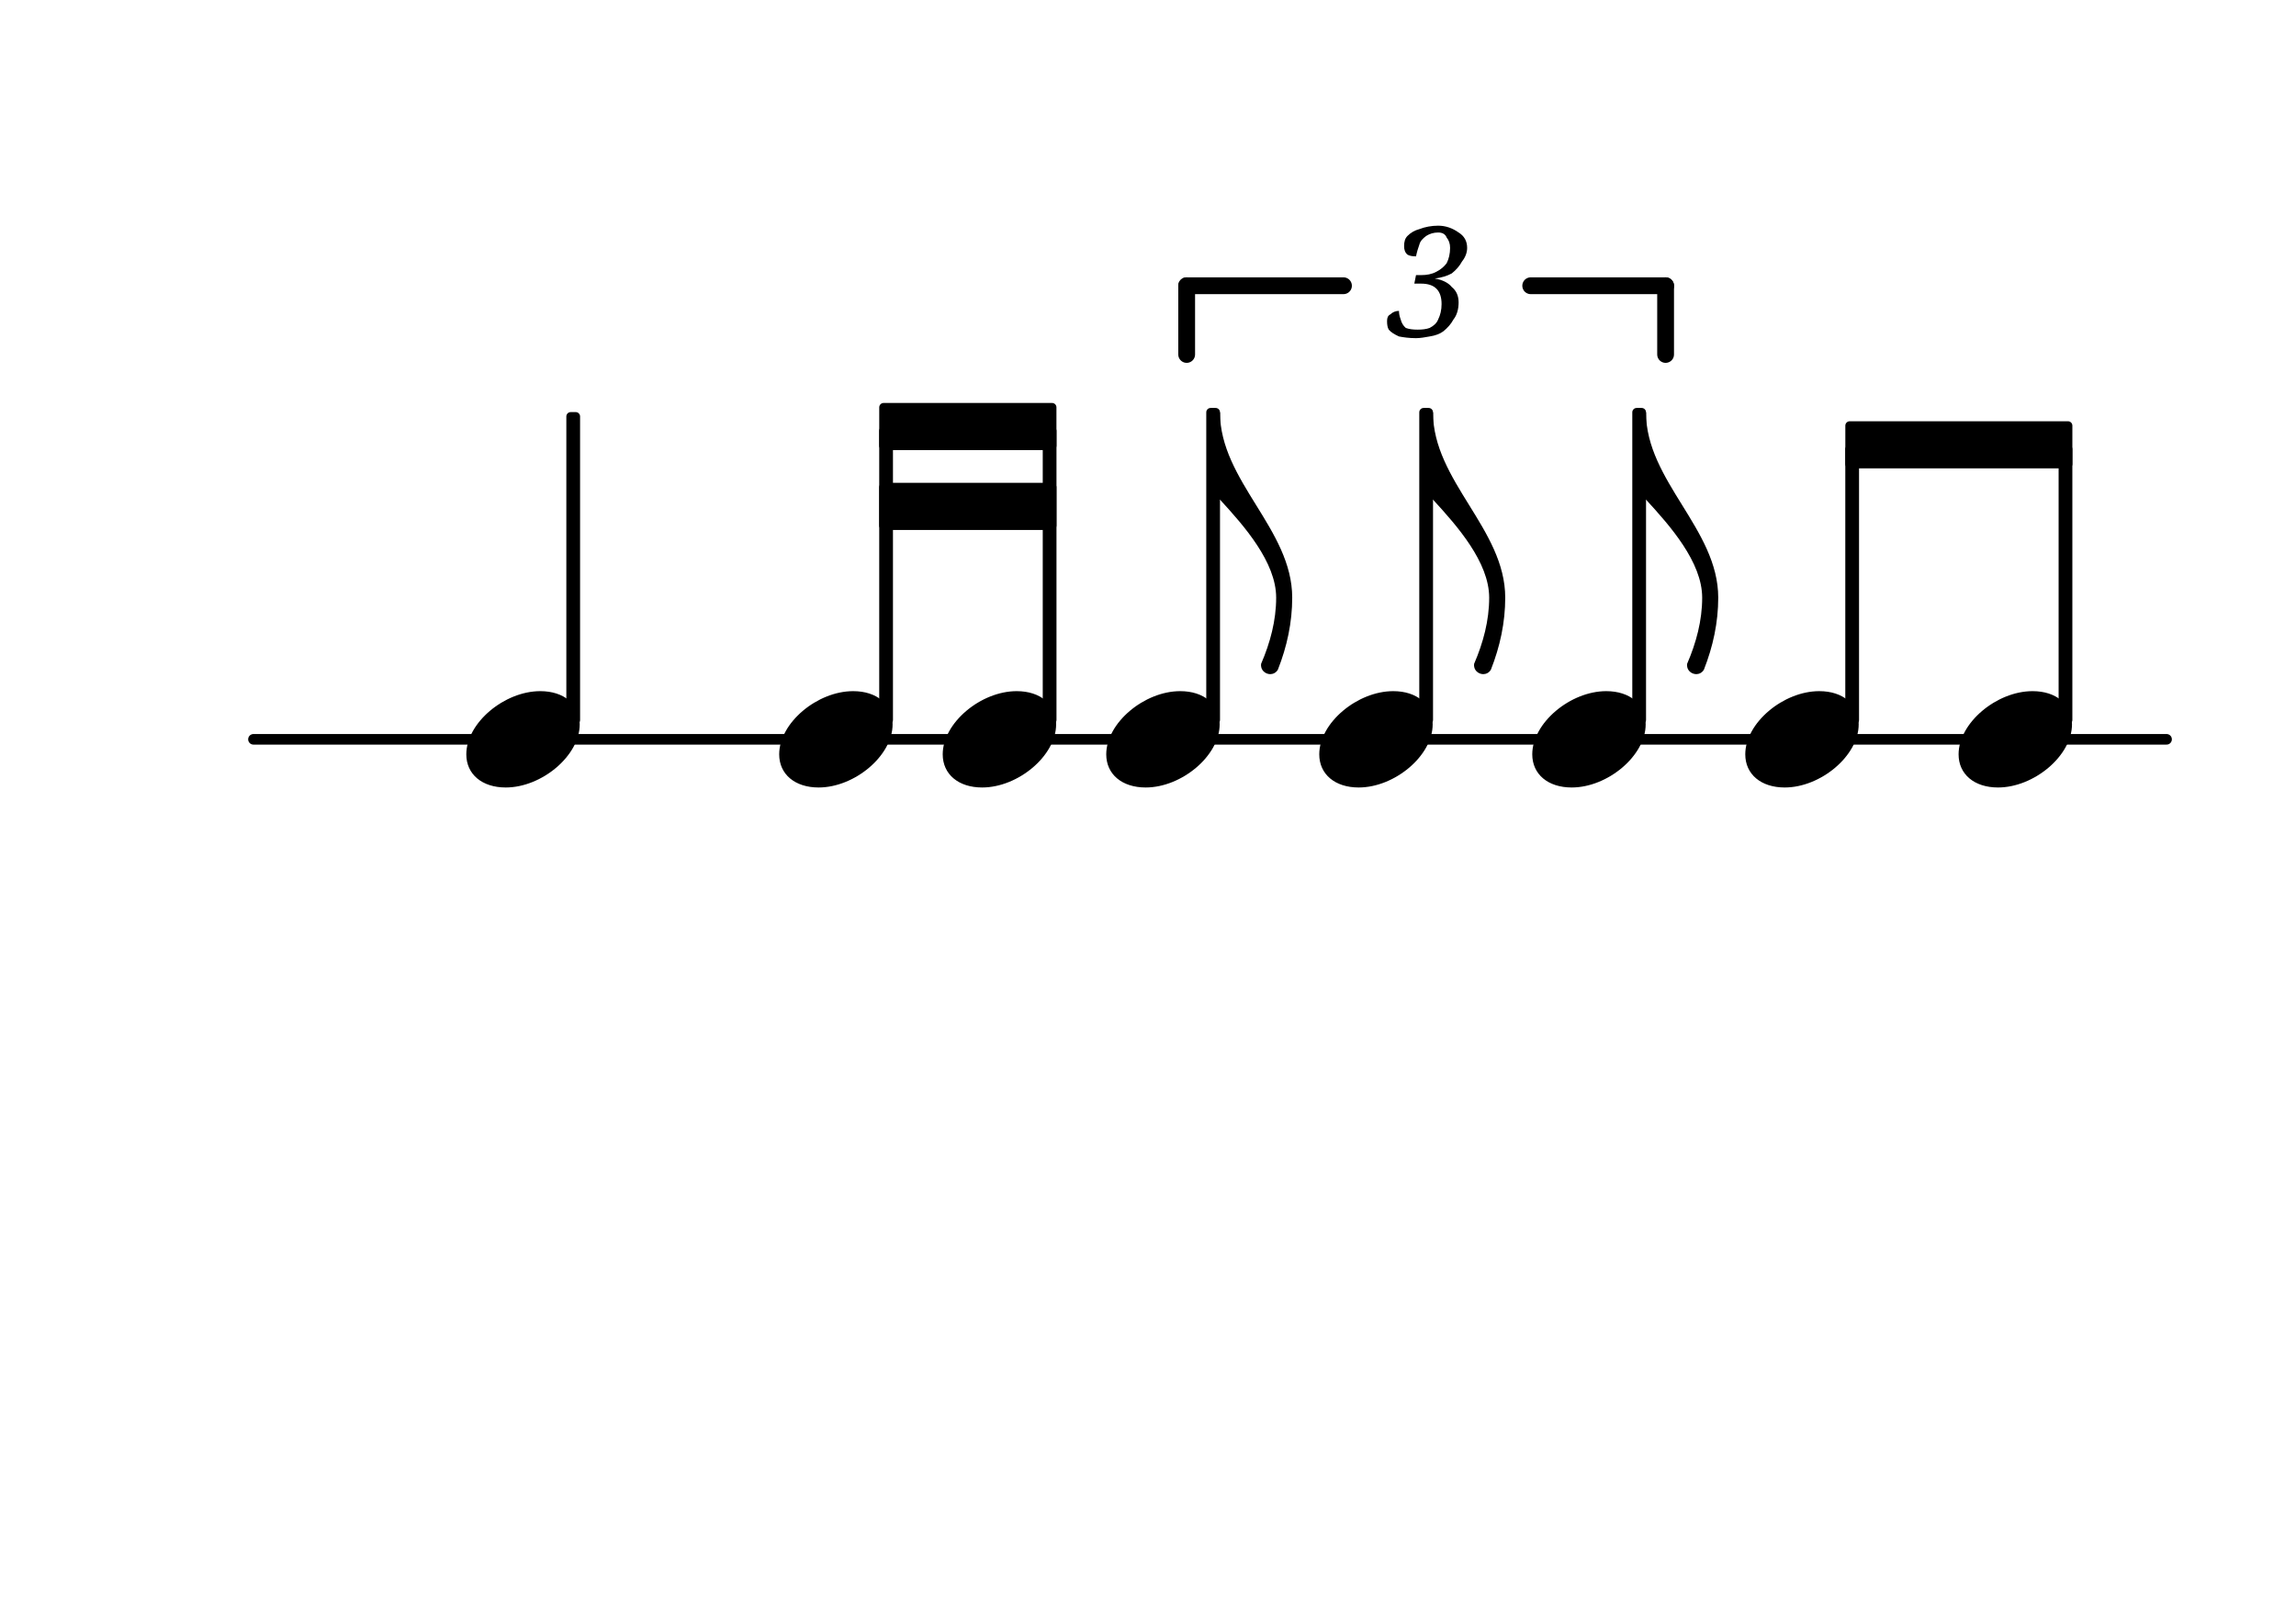
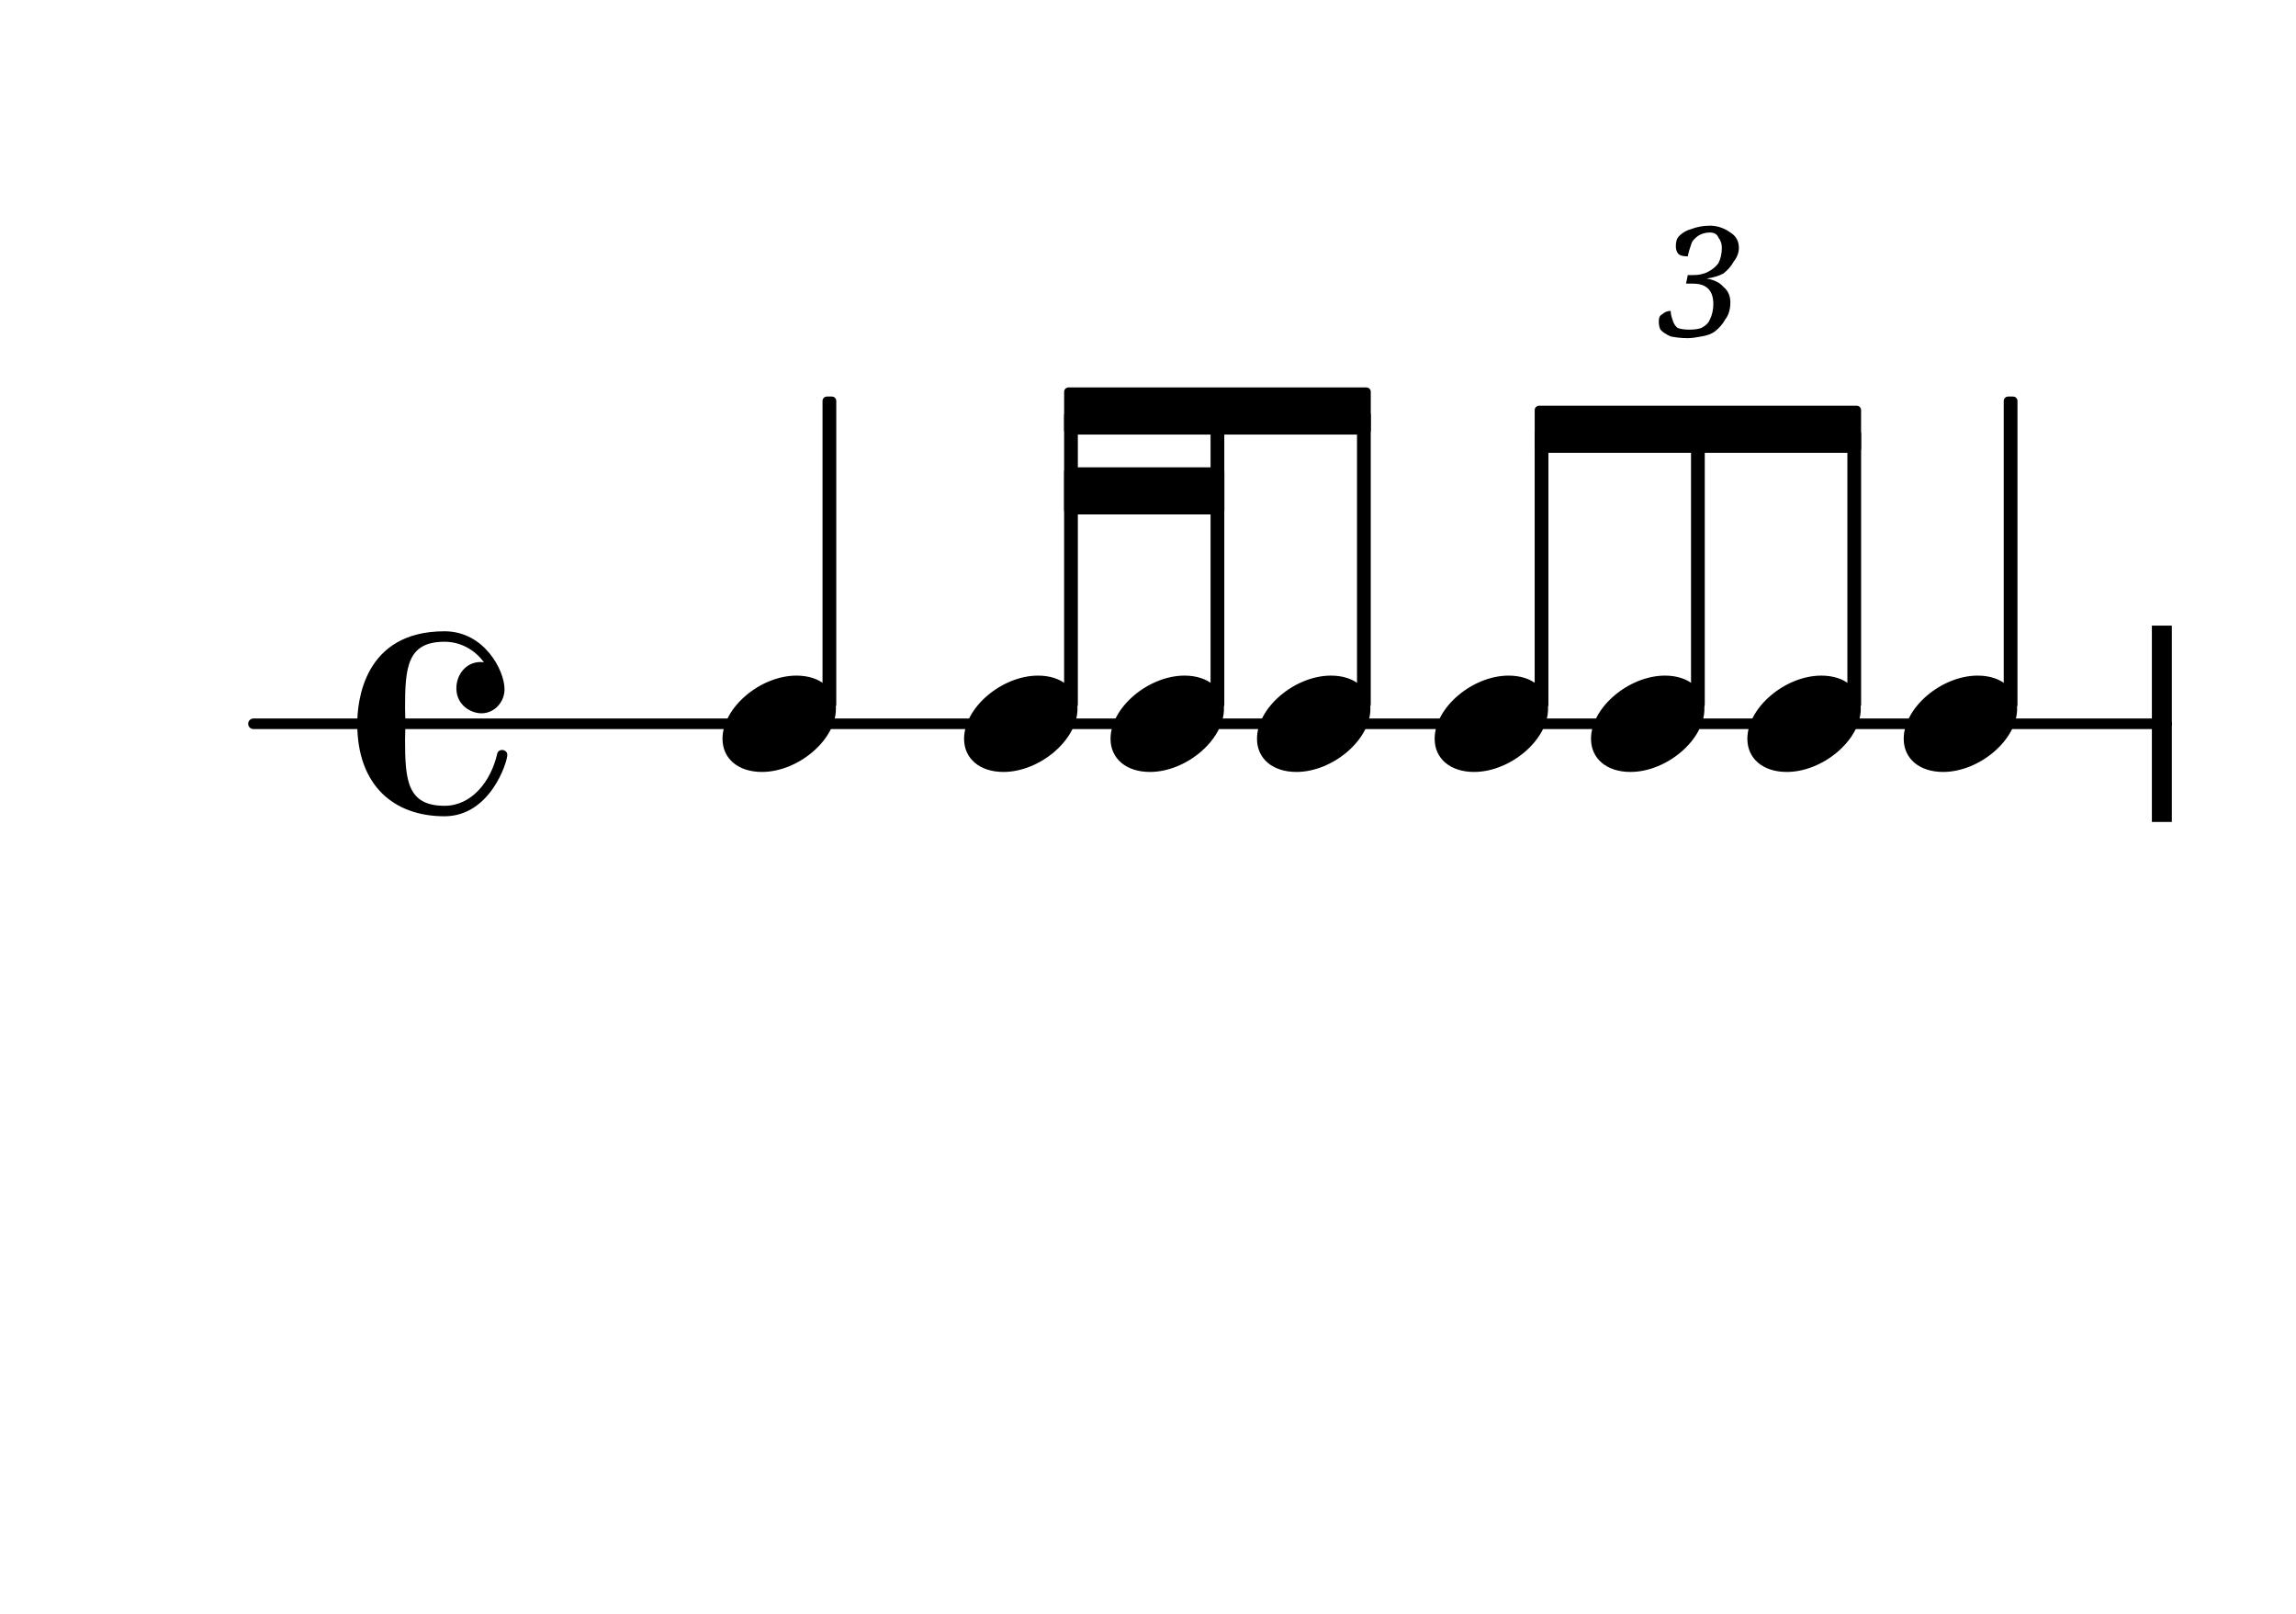
<svg xmlns="http://www.w3.org/2000/svg" version="1.2" width="37.00mm" height="26.00mm" viewBox="0 -0 21.055 14.795">
  <style type="text/css">

tspan { white-space: pre; }

</style>
-   <g transform="translate(2.2762, 6.778)">
+   <g transform="translate(2.2762, 6.6355)">
    <line stroke-linejoin="round" stroke-linecap="round" stroke-width="0.097" stroke="currentColor" x1="0.048" y1="0" x2="17.592" y2="0" />
  </g>
-   <g transform="translate(17.9608, 6.778)">
-     <path transform="scale(0.0032, -0.0032)" d="M212 138c68 0 113 -38 113 -95c0 -90 -109 -181 -212 -181c-68 0 -113 38 -113 95c0 90 109 181 212 181z" fill="currentColor" />
+   <g transform="translate(19.7334, 6.6355)">
+     <rect x="0" y="-0.9" width="0.183" height="1.8" ry="0" fill="currentColor" />
  </g>
-   <g transform="translate(16.9222, 4.078)">
-     <polygon stroke-linejoin="round" stroke-linecap="round" stroke-width="0.08" fill="currentColor" stroke="currentColor" points="2.042 -0.176 2.042 0.176 0.04 0.176 0.04 -0.176" />
+   <g transform="translate(14.0736, 3.9355)">
+     <polygon stroke-linejoin="round" stroke-linecap="round" stroke-width="0.08" fill="currentColor" stroke="currentColor" points="2.953 -0.176 2.953 0.176 0.04 0.176 0.04 -0.176" />
  </g>
-   <g transform="translate(12.7197, 3.0845)">
+   <g transform="translate(15.2117, 3.0845)">
    <text font-family="serif" font-style="italic" font-size="1.4" text-anchor="start" fill="currentColor">
      <tspan>3</tspan>
    </text>
  </g>
-   <g transform="translate(4.2762, 6.778)">
+   <g transform="translate(6.6256, 6.6355)">
    <path transform="scale(0.0032, -0.0032)" d="M212 138c68 0 113 -38 113 -95c0 -90 -109 -181 -212 -181c-68 0 -113 38 -113 95c0 90 109 181 212 181z" fill="currentColor" />
  </g>
-   <g transform="translate(5.2565, 6.778)">
+   <g transform="translate(3.2762, 6.6355)">
+     <path transform="scale(0.0032, -0.0032)" d="M250 265c114 0 172 -112 172 -166c0 -38 -30 -69 -66 -69c-30 0 -72 23 -72 72c0 37 26 75 70 75c3 0 6 -1 9 -1c-26 36 -67 59 -113 59c-107 0 -113 -74 -113 -189c0 -15 1 -30 1 -46s-1 -31 -1 -46c0 -115 6 -189 113 -189c78 0 133 70 151 149c2 8 8 11 14 11 c7 0 15 -5 15 -14c0 -21 -49 -176 -180 -176c-145 0 -250 88 -250 265c0 63 18 265 250 265z" fill="currentColor" />
+   </g>
+   <g transform="translate(7.6058, 6.6355)">
    <rect x="-0.063" y="-3" width="0.126" height="2.863" ry="0.04" fill="currentColor" />
  </g>
-   <g transform="translate(11.0621, 2.6195)">
-     <line stroke-linejoin="round" stroke-linecap="round" stroke-width="0.154" stroke="currentColor" x1="4.212" y1="-0" x2="4.212" y2="0.63" />
-   </g>
-   <g transform="translate(11.0621, 2.6195)">
-     <line stroke-linejoin="round" stroke-linecap="round" stroke-width="0.154" stroke="currentColor" x1="-0.18" y1="-0" x2="-0.18" y2="0.63" />
-   </g>
-   <g transform="translate(11.0621, 2.6195)">
-     <line stroke-linejoin="round" stroke-linecap="round" stroke-width="0.154" stroke="currentColor" x1="4.212" y1="-0" x2="2.975" y2="-0" />
-   </g>
-   <g transform="translate(11.0621, 2.6195)">
-     <line stroke-linejoin="round" stroke-linecap="round" stroke-width="0.154" stroke="currentColor" x1="-0.18" y1="-0" x2="1.258" y2="-0" />
-   </g>
-   <g transform="translate(7.1454, 6.778)">
+   <g transform="translate(8.8409, 6.6355)">
    <path transform="scale(0.0032, -0.0032)" d="M212 138c68 0 113 -38 113 -95c0 -90 -109 -181 -212 -181c-68 0 -113 38 -113 95c0 90 109 181 212 181z" fill="currentColor" />
  </g>
-   <g transform="translate(8.1257, 6.778)">
+   <g transform="translate(9.8212, 6.6355)">
    <rect x="-0.063" y="-2.868" width="0.126" height="2.73" ry="0.04" fill="currentColor" />
  </g>
-   <g transform="translate(8.0629, 3.9103)">
-     <polygon stroke-linejoin="round" stroke-linecap="round" stroke-width="0.08" fill="currentColor" stroke="currentColor" points="1.585 -0.176 1.585 0.176 0.04 0.176 0.04 -0.176" />
+   <g transform="translate(9.7584, 3.7678)">
+     <polygon stroke-linejoin="round" stroke-linecap="round" stroke-width="0.08" fill="currentColor" stroke="currentColor" points="2.772 -0.176 2.772 0.176 0.04 0.176 0.04 -0.176" />
  </g>
-   <g transform="translate(8.0629, 4.6426)">
-     <polygon stroke-linejoin="round" stroke-linecap="round" stroke-width="0.08" fill="currentColor" stroke="currentColor" points="1.585 -0.176 1.585 0.176 0.04 0.176 0.04 -0.176" />
+   <g transform="translate(9.7584, 4.5001)">
+     <polygon stroke-linejoin="round" stroke-linecap="round" stroke-width="0.08" fill="currentColor" stroke="currentColor" points="1.429 -0.176 1.429 0.176 0.04 0.176 0.04 -0.176" />
  </g>
-   <g transform="translate(8.645, 6.778)">
+   <g transform="translate(10.184, 6.6355)">
    <path transform="scale(0.0032, -0.0032)" d="M212 138c68 0 113 -38 113 -95c0 -90 -109 -181 -212 -181c-68 0 -113 38 -113 95c0 90 109 181 212 181z" fill="currentColor" />
  </g>
-   <g transform="translate(9.6253, 6.778)">
+   <g transform="translate(11.1642, 6.6355)">
    <rect x="-0.063" y="-2.868" width="0.126" height="2.73" ry="0.04" fill="currentColor" />
  </g>
-   <g transform="translate(10.1446, 6.778)">
+   <g transform="translate(11.527, 6.6355)">
    <path transform="scale(0.0032, -0.0032)" d="M212 138c68 0 113 -38 113 -95c0 -90 -109 -181 -212 -181c-68 0 -113 38 -113 95c0 90 109 181 212 181z" fill="currentColor" />
  </g>
-   <g transform="translate(11.1248, 6.778)">
-     <rect x="-0.063" y="-3.038" width="0.126" height="2.9" ry="0.04" fill="currentColor" />
+   <g transform="translate(12.5072, 6.6355)">
+     <rect x="-0.063" y="-2.868" width="0.126" height="2.73" ry="0.04" fill="currentColor" />
  </g>
-   <g transform="translate(11.1876, 3.7805)">
-     <path transform="scale(0.0032, -0.0032)" d="M0 -250h-19v250h19c0 -197 207 -334 207 -531c0 -71 -15 -140 -41 -206c-5 -9 -14 -13 -22 -13c-14 0 -29 12 -26 30c26 60 43 124 43 189c0 102 -92 206 -161 281z" fill="currentColor" />
-   </g>
-   <g transform="translate(12.098, 6.778)">
+   <g transform="translate(13.1562, 6.6355)">
    <path transform="scale(0.0032, -0.0032)" d="M212 138c68 0 113 -38 113 -95c0 -90 -109 -181 -212 -181c-68 0 -113 38 -113 95c0 90 109 181 212 181z" fill="currentColor" />
  </g>
-   <g transform="translate(13.0782, 6.778)">
-     <rect x="-0.063" y="-3.038" width="0.126" height="2.9" ry="0.04" fill="currentColor" />
+   <g transform="translate(14.1364, 6.6355)">
+     <rect x="-0.063" y="-2.7" width="0.126" height="2.563" ry="0.04" fill="currentColor" />
  </g>
-   <g transform="translate(13.141, 3.7805)">
-     <path transform="scale(0.0032, -0.0032)" d="M0 -250h-19v250h19c0 -197 207 -334 207 -531c0 -71 -15 -140 -41 -206c-5 -9 -14 -13 -22 -13c-14 0 -29 12 -26 30c26 60 43 124 43 189c0 102 -92 206 -161 281z" fill="currentColor" />
-   </g>
-   <g transform="translate(14.0513, 6.778)">
+   <g transform="translate(14.59, 6.6355)">
    <path transform="scale(0.0032, -0.0032)" d="M212 138c68 0 113 -38 113 -95c0 -90 -109 -181 -212 -181c-68 0 -113 38 -113 95c0 90 109 181 212 181z" fill="currentColor" />
  </g>
-   <g transform="translate(15.0316, 6.778)">
-     <rect x="-0.063" y="-3.038" width="0.126" height="2.9" ry="0.04" fill="currentColor" />
+   <g transform="translate(15.5702, 6.6355)">
+     <rect x="-0.063" y="-2.7" width="0.126" height="2.563" ry="0.04" fill="currentColor" />
  </g>
-   <g transform="translate(15.0943, 3.7805)">
-     <path transform="scale(0.0032, -0.0032)" d="M0 -250h-19v250h19c0 -197 207 -334 207 -531c0 -71 -15 -140 -41 -206c-5 -9 -14 -13 -22 -13c-14 0 -29 12 -26 30c26 60 43 124 43 189c0 102 -92 206 -161 281z" fill="currentColor" />
-   </g>
-   <g transform="translate(16.0047, 6.778)">
+   <g transform="translate(16.0238, 6.6355)">
    <path transform="scale(0.0032, -0.0032)" d="M212 138c68 0 113 -38 113 -95c0 -90 -109 -181 -212 -181c-68 0 -113 38 -113 95c0 90 109 181 212 181z" fill="currentColor" />
  </g>
-   <g transform="translate(16.9849, 6.778)">
+   <g transform="translate(17.004, 6.6355)">
    <rect x="-0.063" y="-2.7" width="0.126" height="2.563" ry="0.04" fill="currentColor" />
  </g>
-   <g transform="translate(18.9411, 6.778)">
-     <rect x="-0.063" y="-2.7" width="0.126" height="2.563" ry="0.04" fill="currentColor" />
+   <g transform="translate(17.4576, 6.6355)">
+     <path transform="scale(0.0032, -0.0032)" d="M212 138c68 0 113 -38 113 -95c0 -90 -109 -181 -212 -181c-68 0 -113 38 -113 95c0 90 109 181 212 181z" fill="currentColor" />
+   </g>
+   <g transform="translate(18.4378, 6.6355)">
+     <rect x="-0.063" y="-3" width="0.126" height="2.863" ry="0.04" fill="currentColor" />
  </g>
</svg>
